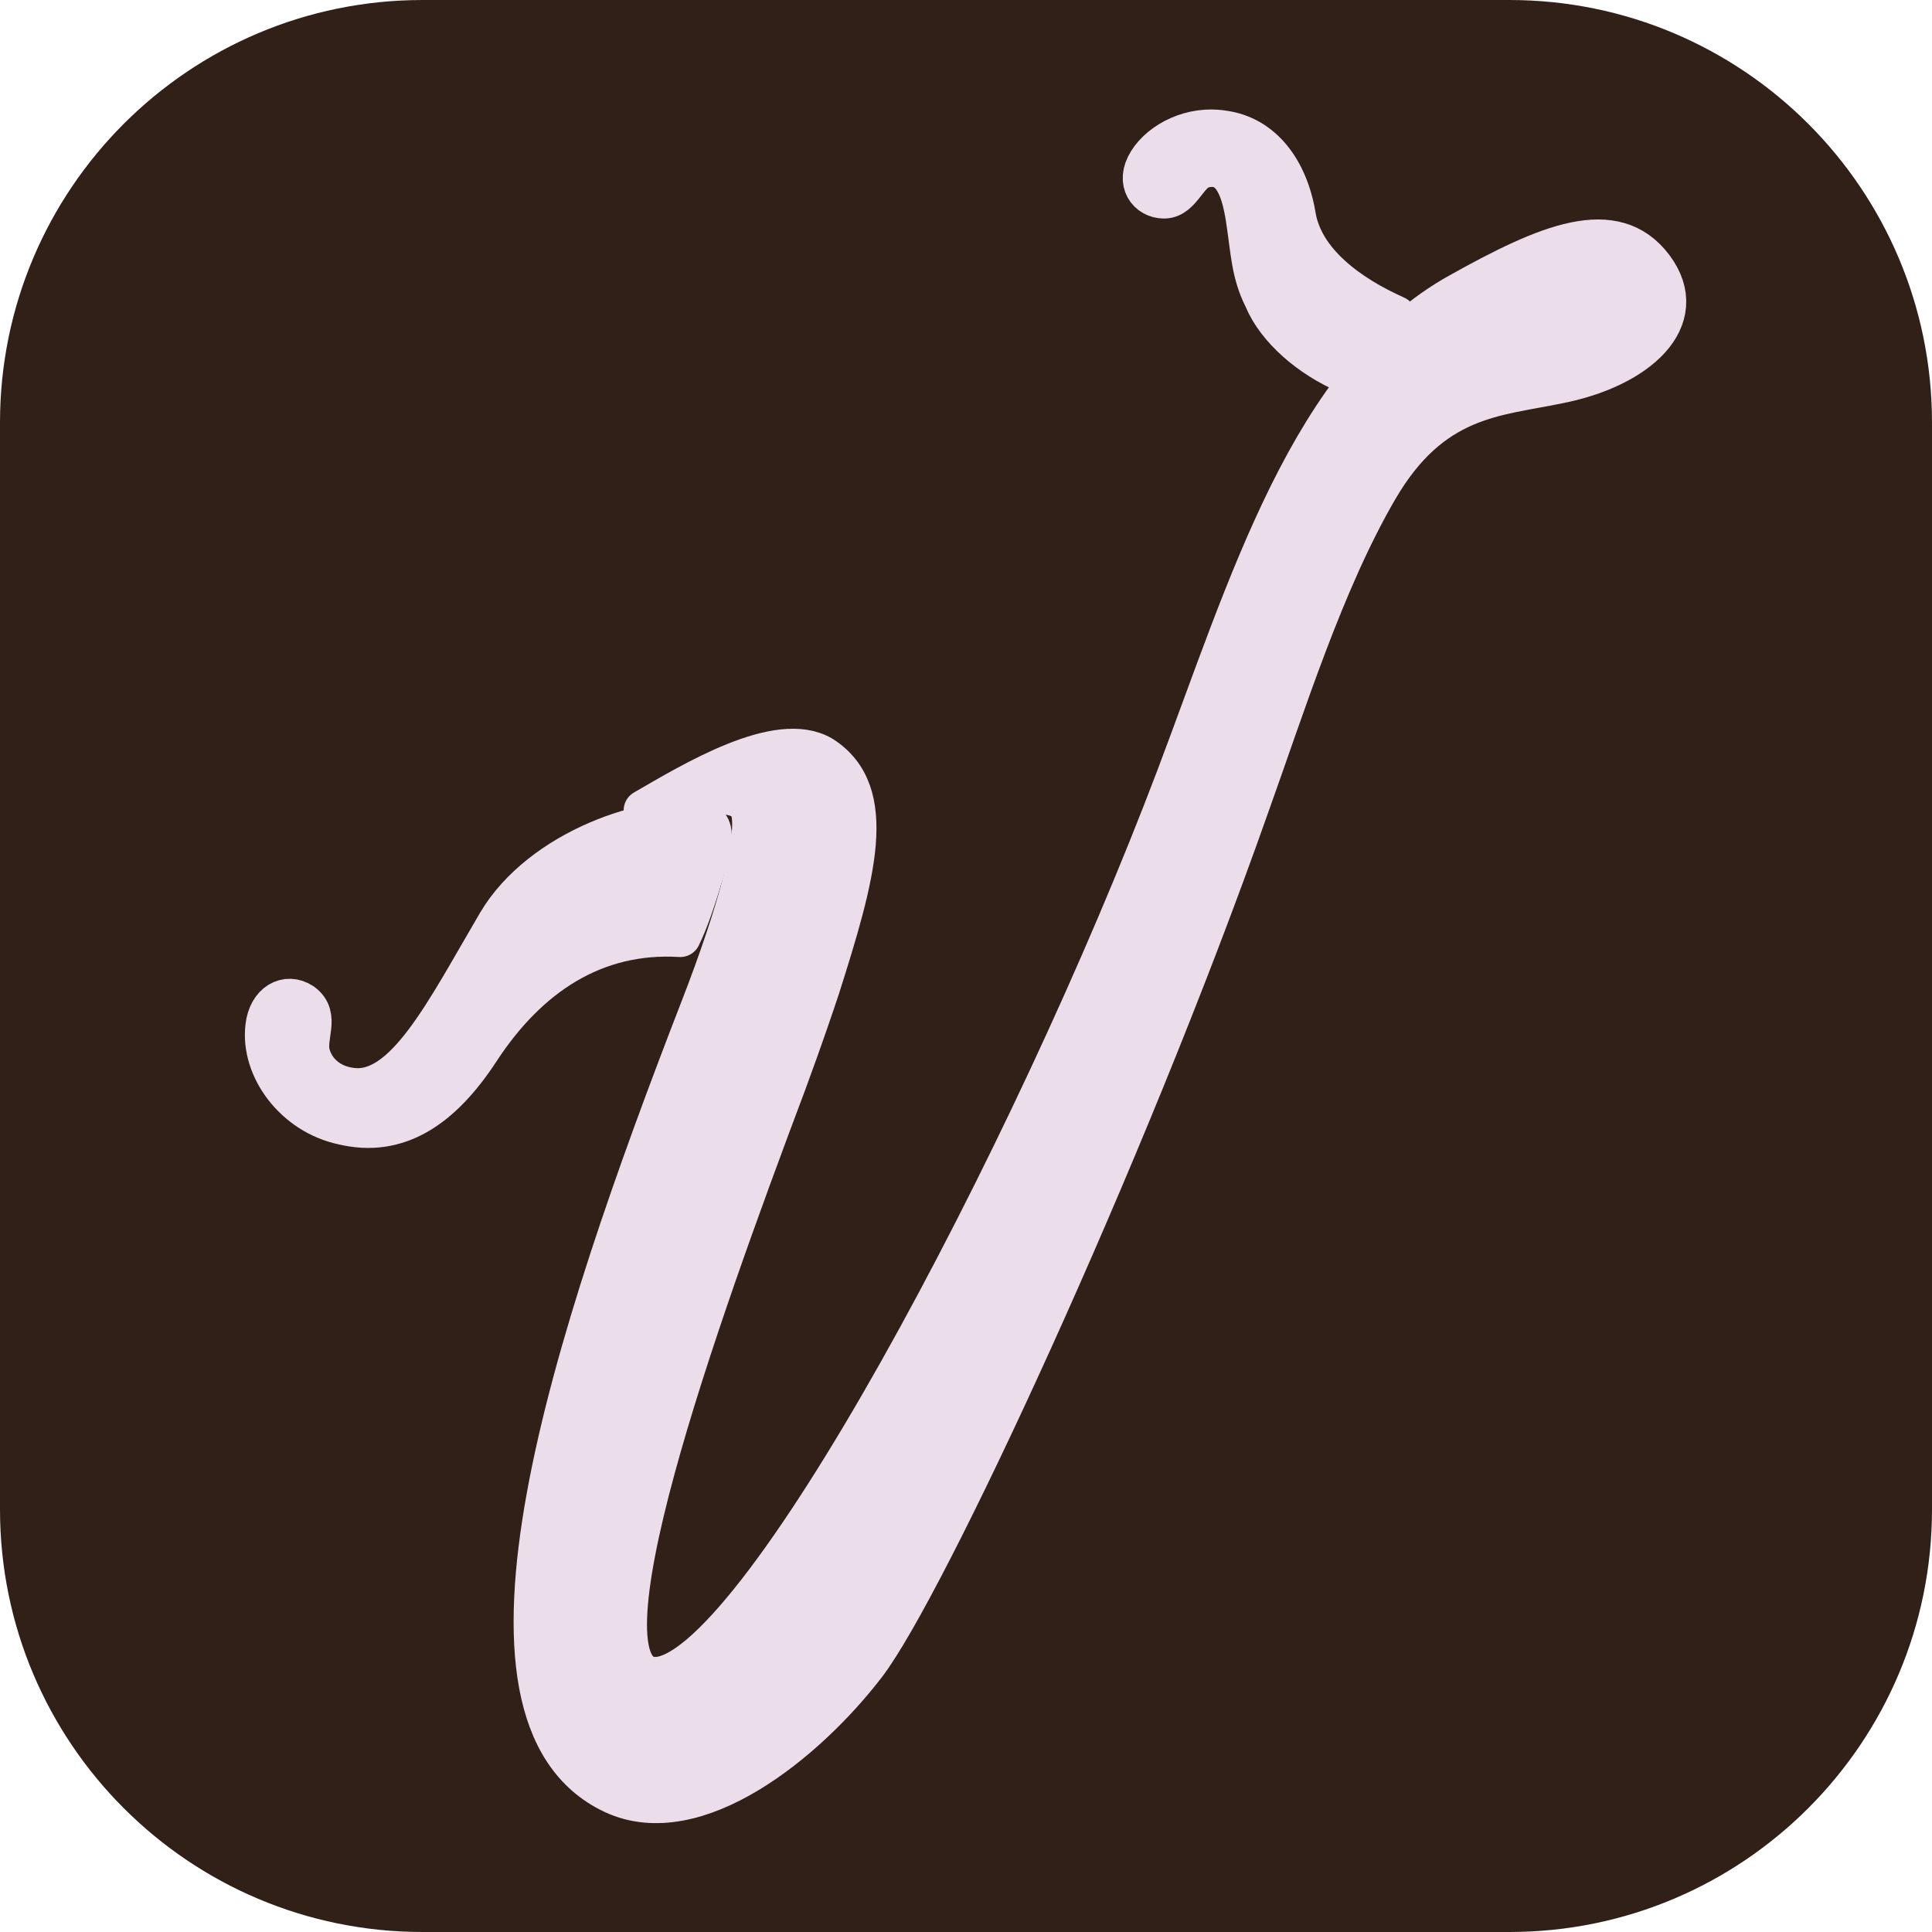
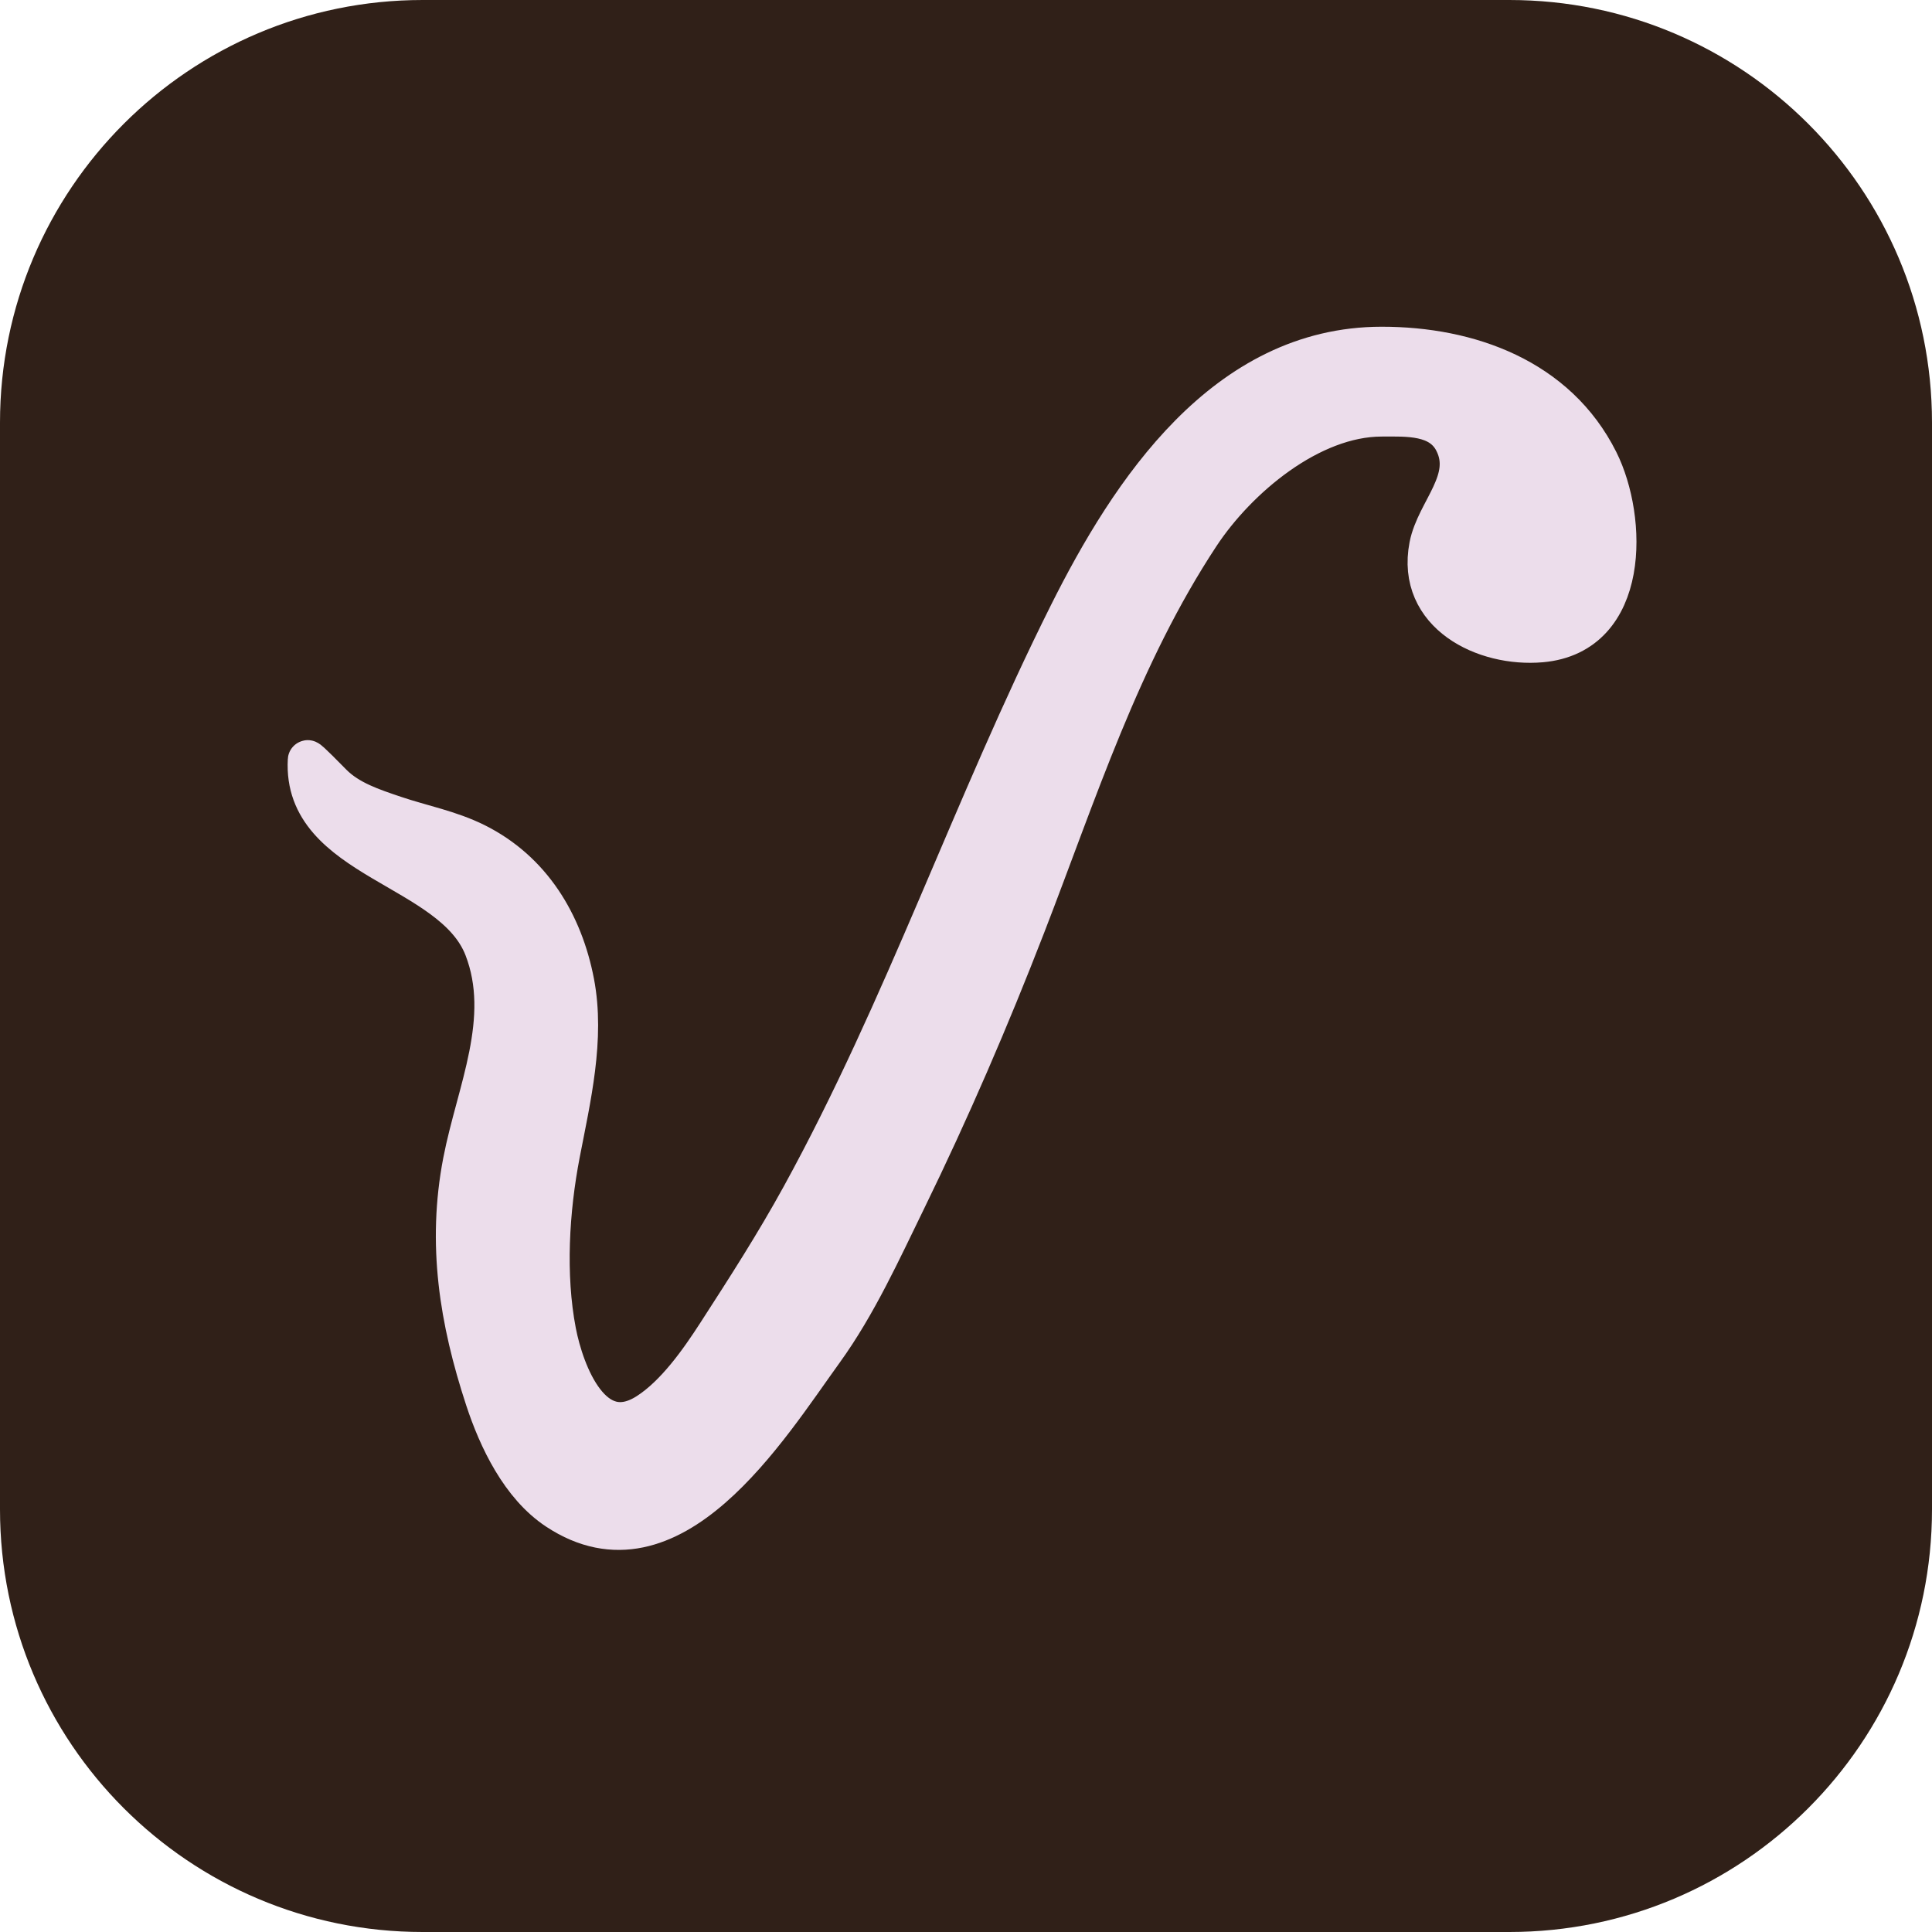
<svg xmlns="http://www.w3.org/2000/svg" width="64" height="64" viewBox="0 0 64 64">
  <rect width="64" height="64" rx="14" fill="#302018" />
-   <g transform="translate(8.47 4.00) scale(0.08524) translate(-10 -7)" fill="#ECDDEB" stroke="#ECDDEB" stroke-width="16" stroke-linejoin="round">
-     <path d="M184 280 C189 281 187 289 184 299 C181 309 178 318 175 324 C142 322 116 339 97 368 C82 391 65 402 44 397 C25 393 12 375 14 359 C15 350 22 346 28 350 C35 355 29 363 31 370 C33 377 39 382 47 383 C68 386 84 353 104 319 C121 290 164 276 184 280Z" />
-     <path d="M165 612 C132 611 181 474 216 381 C223 362 227 350 229 344 C243 300 252 268 230 254 C213 244 180 264 161 275 C177 270 194 265 201 272 C208 279 197 316 183 352 C133 481 85 627 149 657 C181 672 224 637 247 607 C270 577 347 412 396 273 C410 234 425 186 446 150 C467 114 492 114 516 109 C547 103 568 84 553 64 C538 44 512 55 478 74 C420 106 396 188 368 262 C312 410 204 613 165 612Z" />
-     <path d="M434 105 C440 97 446 90 453 83 C435 75 417 62 414 44 C411 26 401 13 386 11 C374 9 362 15 357 23 C352 31 357 37 363 37 C370 37 372 26 379 25 C389 23 393 32 395 45 C397 58 397 66 402 76 C407 88 420 99 434 105Z" />
-   </g>
+   <path transform="translate(9.21 10.50) scale(0.09393)" d="M389.21 10.442C420.054 10.426 451.098 21.562 465.706 50.748C475.914 71.153 476.913 112.047 445.476 114.8C425.438 116.554 401.315 104.725 405.935 80.76C408.341 68.287 421.603 57.423 414.74 44.002C409.845 34.432 398.14 35.171 389.21 35.175C364.105 35.188 338.328 56.934 325.145 76.918C297.104 119.428 281.907 167.549 263.649 214.667C250.921 247.512 237.04 279.697 221.572 311.376C212.83 329.275 204.154 348.419 192.416 364.668C172.692 391.97 138.736 447.38 98.418 420.784C85.527 412.284 77.641 395.755 73.004 381.615C63.894 353.862 59.558 326.915 65.155 297.867C69.896 273.281 82.348 247.612 72.649 222.574C61.483 193.769 8.459 191.551 10.443 156.266C10.476 155.703 17.82 163.276 19.232 164.688C25.092 170.548 33.363 173.234 41.057 175.841C50.727 179.115 60.61 180.916 69.838 185.532C89.353 195.298 100.498 213.652 104.533 234.659C108.343 254.479 103.276 275.582 99.508 295.119C95.682 314.981 94.295 337.855 98.134 357.855C100.949 372.496 110.958 398.942 130.36 386.431C140.193 380.086 148.535 368.236 154.755 358.611C165.173 342.492 175.214 326.886 184.484 310.015C220.937 243.631 245.09 172.219 278.824 104.8C300.537 61.404 333.992 10.467 389.21 10.442Z" fill="#ECDDEB" stroke="#ECDDEB" stroke-width="14" stroke-linejoin="round" />
</svg>
